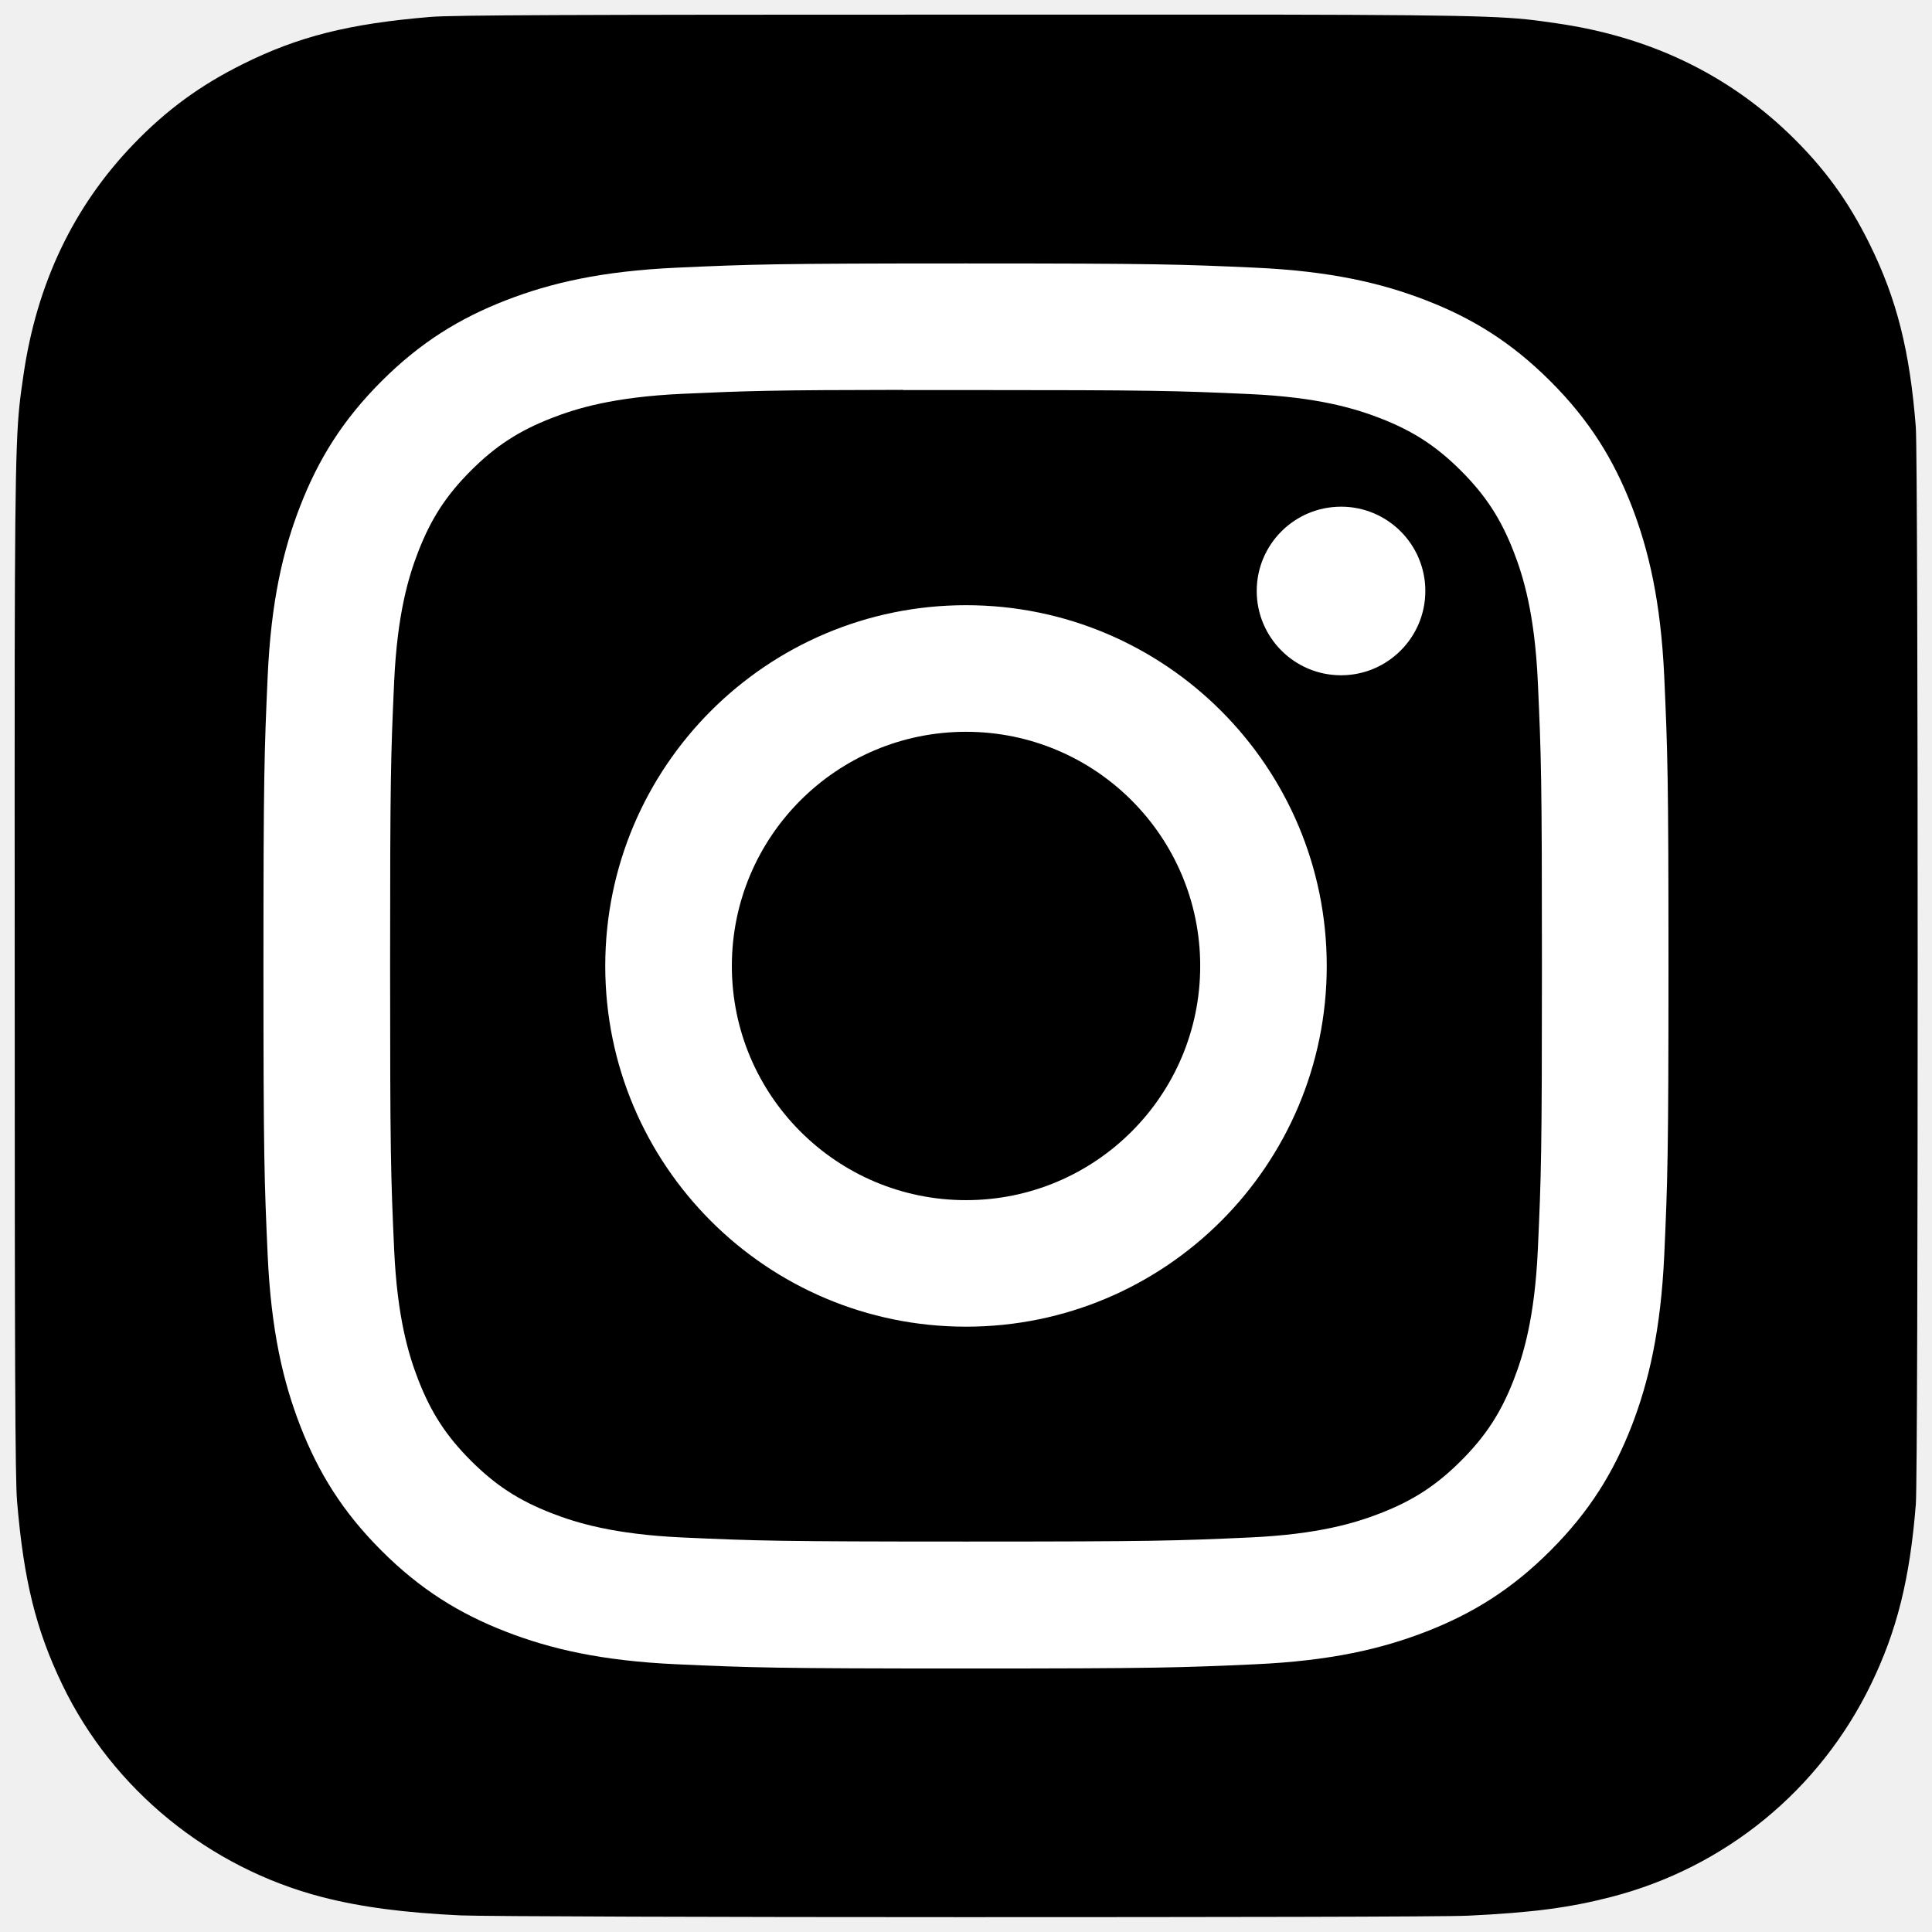
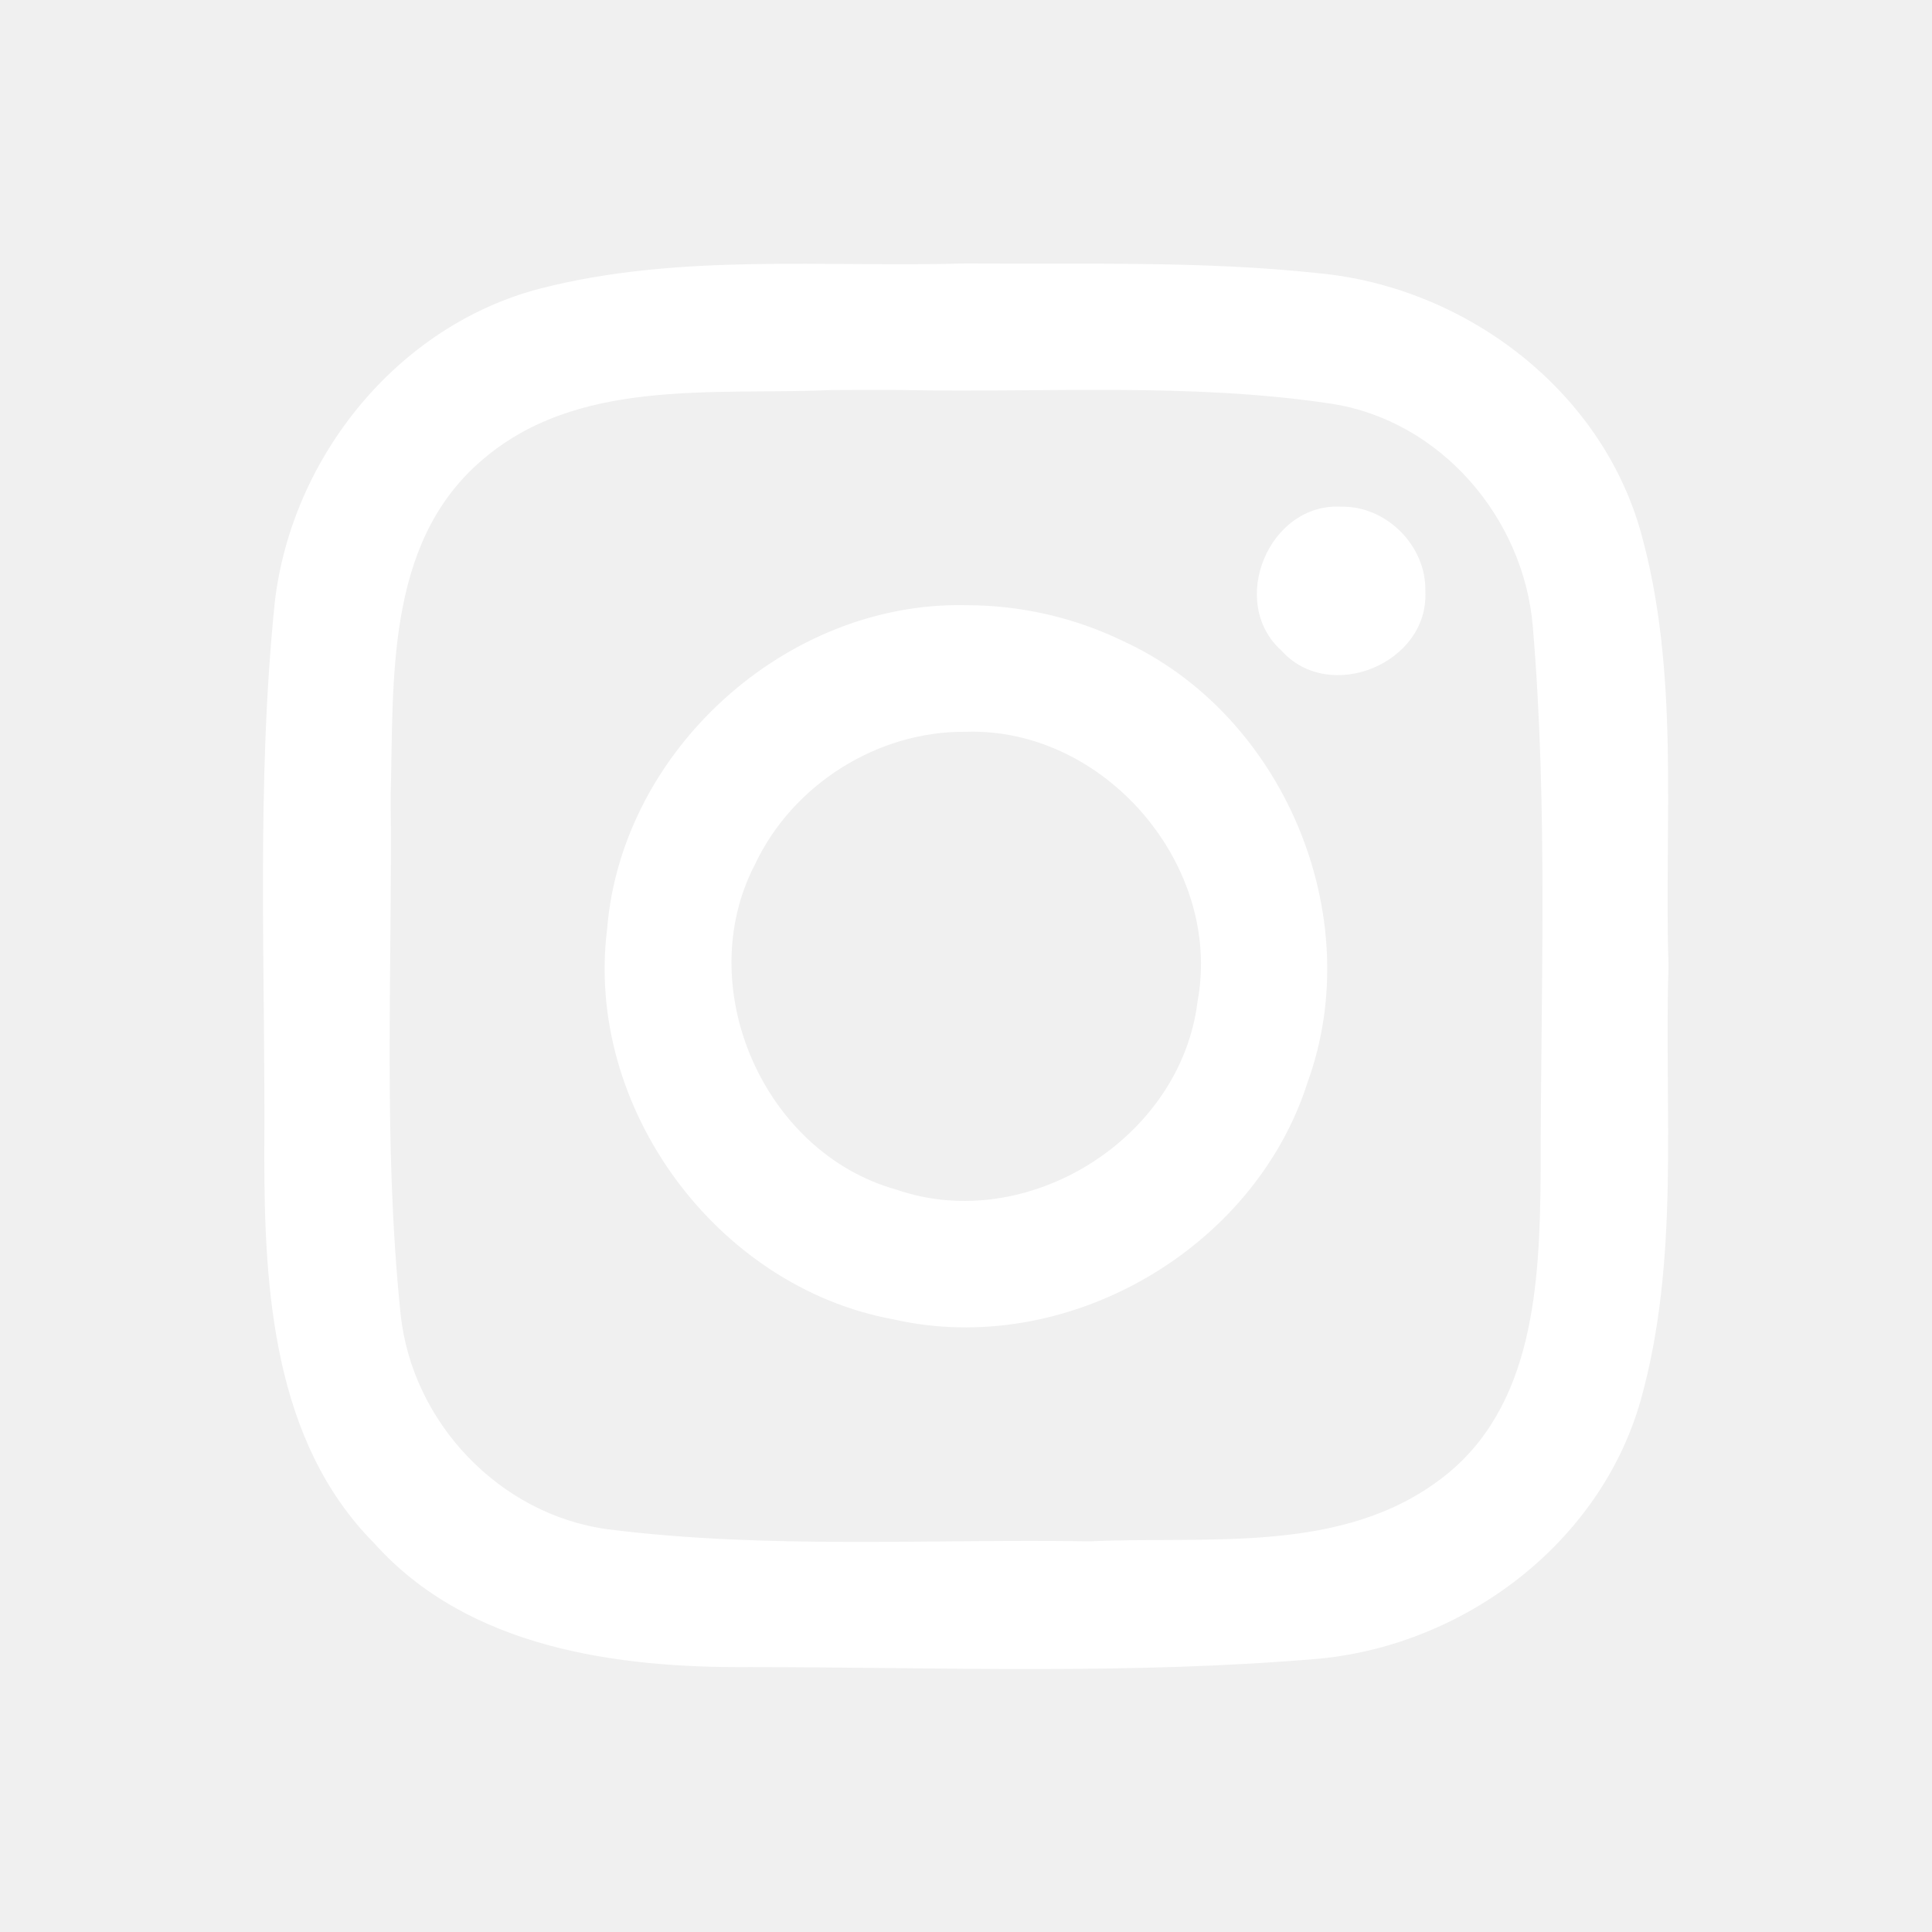
<svg xmlns="http://www.w3.org/2000/svg" xmlns:xlink="http://www.w3.org/1999/xlink" width="132.004" height="132" version="1.1" id="svg9">
  <defs id="defs7">
    <linearGradient id="b">
      <stop offset="0" stop-color="#3771c8" id="stop1" />
      <stop stop-color="#3771c8" offset=".128" id="stop2" />
      <stop offset="1" stop-color="#60f" stop-opacity="0" id="stop3" />
    </linearGradient>
    <linearGradient id="a">
      <stop offset="0" stop-color="#fd5" id="stop4" />
      <stop offset=".1" stop-color="#fd5" id="stop5" />
      <stop offset=".5" stop-color="#ff543e" id="stop6" />
      <stop offset="1" stop-color="#c837ab" id="stop7" />
    </linearGradient>
    <radialGradient id="c" cx="158.429" cy="578.088" r="65" xlink:href="#a" gradientUnits="userSpaceOnUse" gradientTransform="matrix(0 -1.98198 1.8439 0 -1031.402 454.004)" fx="158.429" fy="578.088" />
    <radialGradient id="d" cx="147.694" cy="473.455" r="65" xlink:href="#b" gradientUnits="userSpaceOnUse" gradientTransform="matrix(.17394 .86872 -3.5818 .71718 1648.348 -458.493)" fx="147.694" fy="473.455" />
  </defs>
-   <path fill="url(#c)" d="M 65.03,0 C 37.888,0 29.95,0.028 28.407,0.156 22.837,0.619 19.371,1.496 15.595,3.376 12.685,4.821 10.39,6.496 8.125,8.844 4,13.126 1.5,18.394 0.595,24.656 c -0.44,3.04 -0.568,3.66 -0.594,19.188 -0.01,5.176 0,11.988 0,21.125 0,27.12 0.03,35.05 0.16,36.59 0.45,5.42 1.3,8.83 3.1,12.56 3.44,7.14 10.01,12.5 17.75,14.5 2.68,0.69 5.64,1.07 9.44,1.25 1.61,0.07 18.02,0.12 34.44,0.12 16.42,0 32.84,-0.02 34.41,-0.1 4.4,-0.207 6.955,-0.55 9.78,-1.28 7.79,-2.01 14.24,-7.29 17.75,-14.53 1.765,-3.64 2.66,-7.18 3.065,-12.317 0.088,-1.12 0.125,-18.977 0.125,-36.81 0,-17.836 -0.04,-35.66 -0.128,-36.78 -0.41,-5.22 -1.305,-8.73 -3.127,-12.44 -1.495,-3.037 -3.155,-5.305 -5.565,-7.624 C 116.9,4 111.64,1.5 105.372,0.596 102.335,0.157 101.73,0.027 86.19,0 Z" transform="translate(1.004,1)" id="path7" style="display:inline;fill:#000000;fill-opacity:1" />
+   <path fill="url(#c)" d="M 65.03,0 C 37.888,0 29.95,0.028 28.407,0.156 22.837,0.619 19.371,1.496 15.595,3.376 12.685,4.821 10.39,6.496 8.125,8.844 4,13.126 1.5,18.394 0.595,24.656 c -0.44,3.04 -0.568,3.66 -0.594,19.188 -0.01,5.176 0,11.988 0,21.125 0,27.12 0.03,35.05 0.16,36.59 0.45,5.42 1.3,8.83 3.1,12.56 3.44,7.14 10.01,12.5 17.75,14.5 2.68,0.69 5.64,1.07 9.44,1.25 1.61,0.07 18.02,0.12 34.44,0.12 16.42,0 32.84,-0.02 34.41,-0.1 4.4,-0.207 6.955,-0.55 9.78,-1.28 7.79,-2.01 14.24,-7.29 17.75,-14.53 1.765,-3.64 2.66,-7.18 3.065,-12.317 0.088,-1.12 0.125,-18.977 0.125,-36.81 0,-17.836 -0.04,-35.66 -0.128,-36.78 -0.41,-5.22 -1.305,-8.73 -3.127,-12.44 -1.495,-3.037 -3.155,-5.305 -5.565,-7.624 C 116.9,4 111.64,1.5 105.372,0.596 102.335,0.157 101.73,0.027 86.19,0 Z" id="path7" style="display:none;fill:#000000;fill-opacity:1" transform="translate(1.004,1)" />
  <path fill="url(#d)" d="M 65.03,0 C 37.888,0 29.95,0.028 28.407,0.156 22.837,0.619 19.371,1.496 15.595,3.376 12.685,4.821 10.39,6.496 8.125,8.844 4,13.126 1.5,18.394 0.595,24.656 c -0.44,3.04 -0.568,3.66 -0.594,19.188 -0.01,5.176 0,11.988 0,21.125 0,27.12 0.03,35.05 0.16,36.59 0.45,5.42 1.3,8.83 3.1,12.56 3.44,7.14 10.01,12.5 17.75,14.5 2.68,0.69 5.64,1.07 9.44,1.25 1.61,0.07 18.02,0.12 34.44,0.12 16.42,0 32.84,-0.02 34.41,-0.1 4.4,-0.207 6.955,-0.55 9.78,-1.28 7.79,-2.01 14.24,-7.29 17.75,-14.53 1.765,-3.64 2.66,-7.18 3.065,-12.317 0.088,-1.12 0.125,-18.977 0.125,-36.81 0,-17.836 -0.04,-35.66 -0.128,-36.78 -0.41,-5.22 -1.305,-8.73 -3.127,-12.44 -1.495,-3.037 -3.155,-5.305 -5.565,-7.624 C 116.9,4 111.64,1.5 105.372,0.596 102.335,0.157 101.73,0.027 86.19,0 Z" transform="translate(1.004,1)" id="path8" style="display:none" />
-   <path fill="#ffffff" d="m 66.004,18 c -13.036,0 -14.672,0.057 -19.792,0.29 -5.11,0.234 -8.598,1.043 -11.65,2.23 -3.157,1.226 -5.835,2.866 -8.503,5.535 -2.67,2.668 -4.31,5.346 -5.54,8.502 -1.19,3.053 -2,6.542 -2.23,11.65 C 18.06,51.327 18,52.964 18,66 c 0,13.036 0.058,14.667 0.29,19.787 0.235,5.11 1.044,8.598 2.23,11.65 1.227,3.157 2.867,5.835 5.536,8.503 2.667,2.67 5.345,4.314 8.5,5.54 3.054,1.187 6.543,1.996 11.652,2.23 5.12,0.233 6.755,0.29 19.79,0.29 13.037,0 14.668,-0.057 19.788,-0.29 5.11,-0.234 8.602,-1.043 11.656,-2.23 3.156,-1.226 5.83,-2.87 8.497,-5.54 2.67,-2.668 4.31,-5.346 5.54,-8.502 1.18,-3.053 1.99,-6.542 2.23,-11.65 0.23,-5.12 0.29,-6.752 0.29,-19.788 0,-13.036 -0.06,-14.672 -0.29,-19.792 -0.24,-5.11 -1.05,-8.598 -2.23,-11.65 -1.23,-3.157 -2.87,-5.835 -5.54,-8.503 -2.67,-2.67 -5.34,-4.31 -8.5,-5.535 -3.06,-1.187 -6.55,-1.996 -11.66,-2.23 C 80.659,18.057 79.029,18 65.989,18 Z m -4.306,8.65 c 1.278,-0.002 2.704,0 4.306,0 12.816,0 14.335,0.046 19.396,0.276 4.68,0.214 7.22,0.996 8.912,1.653 2.24,0.87 3.837,1.91 5.516,3.59 1.68,1.68 2.72,3.28 3.592,5.52 0.657,1.69 1.44,4.23 1.653,8.91 0.23,5.06 0.28,6.58 0.28,19.39 0,12.81 -0.05,14.33 -0.28,19.39 -0.214,4.68 -0.996,7.22 -1.653,8.91 -0.87,2.24 -1.912,3.835 -3.592,5.514 -1.68,1.68 -3.275,2.72 -5.516,3.59 -1.69,0.66 -4.232,1.44 -8.912,1.654 -5.06,0.23 -6.58,0.28 -19.396,0.28 -12.817,0 -14.336,-0.05 -19.396,-0.28 -4.68,-0.216 -7.22,-0.998 -8.913,-1.655 -2.24,-0.87 -3.84,-1.91 -5.52,-3.59 -1.68,-1.68 -2.72,-3.276 -3.592,-5.517 -0.657,-1.69 -1.44,-4.23 -1.653,-8.91 -0.23,-5.06 -0.276,-6.58 -0.276,-19.398 0,-12.818 0.046,-14.33 0.276,-19.39 0.214,-4.68 0.996,-7.22 1.653,-8.912 0.87,-2.24 1.912,-3.84 3.592,-5.52 1.68,-1.68 3.28,-2.72 5.52,-3.592 1.692,-0.66 4.233,-1.44 8.913,-1.655 4.428,-0.2 6.144,-0.26 15.09,-0.27 z m 29.928,7.97 c -3.18,0 -5.76,2.577 -5.76,5.758 0,3.18 2.58,5.76 5.76,5.76 3.18,0 5.76,-2.58 5.76,-5.76 0,-3.18 -2.58,-5.76 -5.76,-5.76 z m -25.622,6.73 c -13.613,0 -24.65,11.037 -24.65,24.65 0,13.613 11.037,24.645 24.65,24.645 C 79.617,90.645 90.65,79.613 90.65,66 90.65,52.387 79.616,41.35 66.003,41.35 Z m 0,8.65 c 8.836,0 16,7.163 16,16 0,8.836 -7.164,16 -16,16 -8.837,0 -16,-7.164 -16,-16 0,-8.837 7.163,-16 16,-16 z" id="path9" style="display:inline;fill:#ffffff;fill-opacity:1" />
+   <path fill="#ffffff" d="M 66.004,18 C 56.329,18.273 46.422,17.284 36.951,19.704 27.198,22.224 19.96,31.184 18.782,41.081 17.488,53.622 18.146,66.273 18.058,78.862 c -0.004,9.238 0.601,19.617 7.509,26.578 6.425,7.184 16.602,8.537 25.715,8.465 12.948,0.006 25.943,0.537 38.856,-0.576 9.95,-0.955 19.205,-7.907 21.964,-17.661 C 114.8,86.036 113.696,75.879 113.999,66 113.696,56.12 114.801,45.961 112.102,36.329 109.345,26.569 100.082,19.626 90.131,18.672 82.139,17.806 73.98,18.072 66.004,18 Z m -4.306,8.65 c 9.753,0.194 19.602,-0.525 29.279,0.936 7.454,1.154 13.133,7.798 13.751,15.213 1.056,12.495 0.531,25.071 0.535,37.599 -0.069,7.229 -0.426,15.729 -6.69,20.552 -6.846,5.295 -16.014,3.983 -24.106,4.362 -10.955,-0.173 -21.987,0.548 -32.881,-0.816 -7.42,-0.969 -13.423,-7.282 -14.213,-14.691 -1.218,-11.751 -0.557,-23.607 -0.681,-35.404 0.217,-7.834 -0.397,-17.166 6.111,-22.848 6.552,-5.783 15.885,-4.545 23.958,-4.901 1.643,-0.003 3.313,-0.026 4.937,-0.003 z m 29.928,7.97 c -4.932,-0.269 -7.75,6.534 -4.072,9.831 3.297,3.677 10.101,0.859 9.832,-4.072 0.074,-3.087 -2.676,-5.837 -5.76,-5.758 z M 66.004,41.35 C 53.747,41.07 42.462,51.263 41.481,63.48 39.948,75.666 48.965,87.933 61.036,90.144 72.814,92.829 85.716,85.415 89.355,73.905 93.47,62.532 87.688,48.799 76.689,43.781 73.372,42.177 69.684,41.345 66.004,41.35 Z m 0,8.65 C 75.464,49.694 83.56,59.131 81.82,68.437 80.676,77.808 70.172,84.371 61.246,81.281 52.165,78.756 47.229,67.43 51.582,59.063 54.15,53.607 59.966,49.93 66.004,50 Z" id="path9" style="display:inline;fill:#ffffff;fill-opacity:1" />
</svg>
